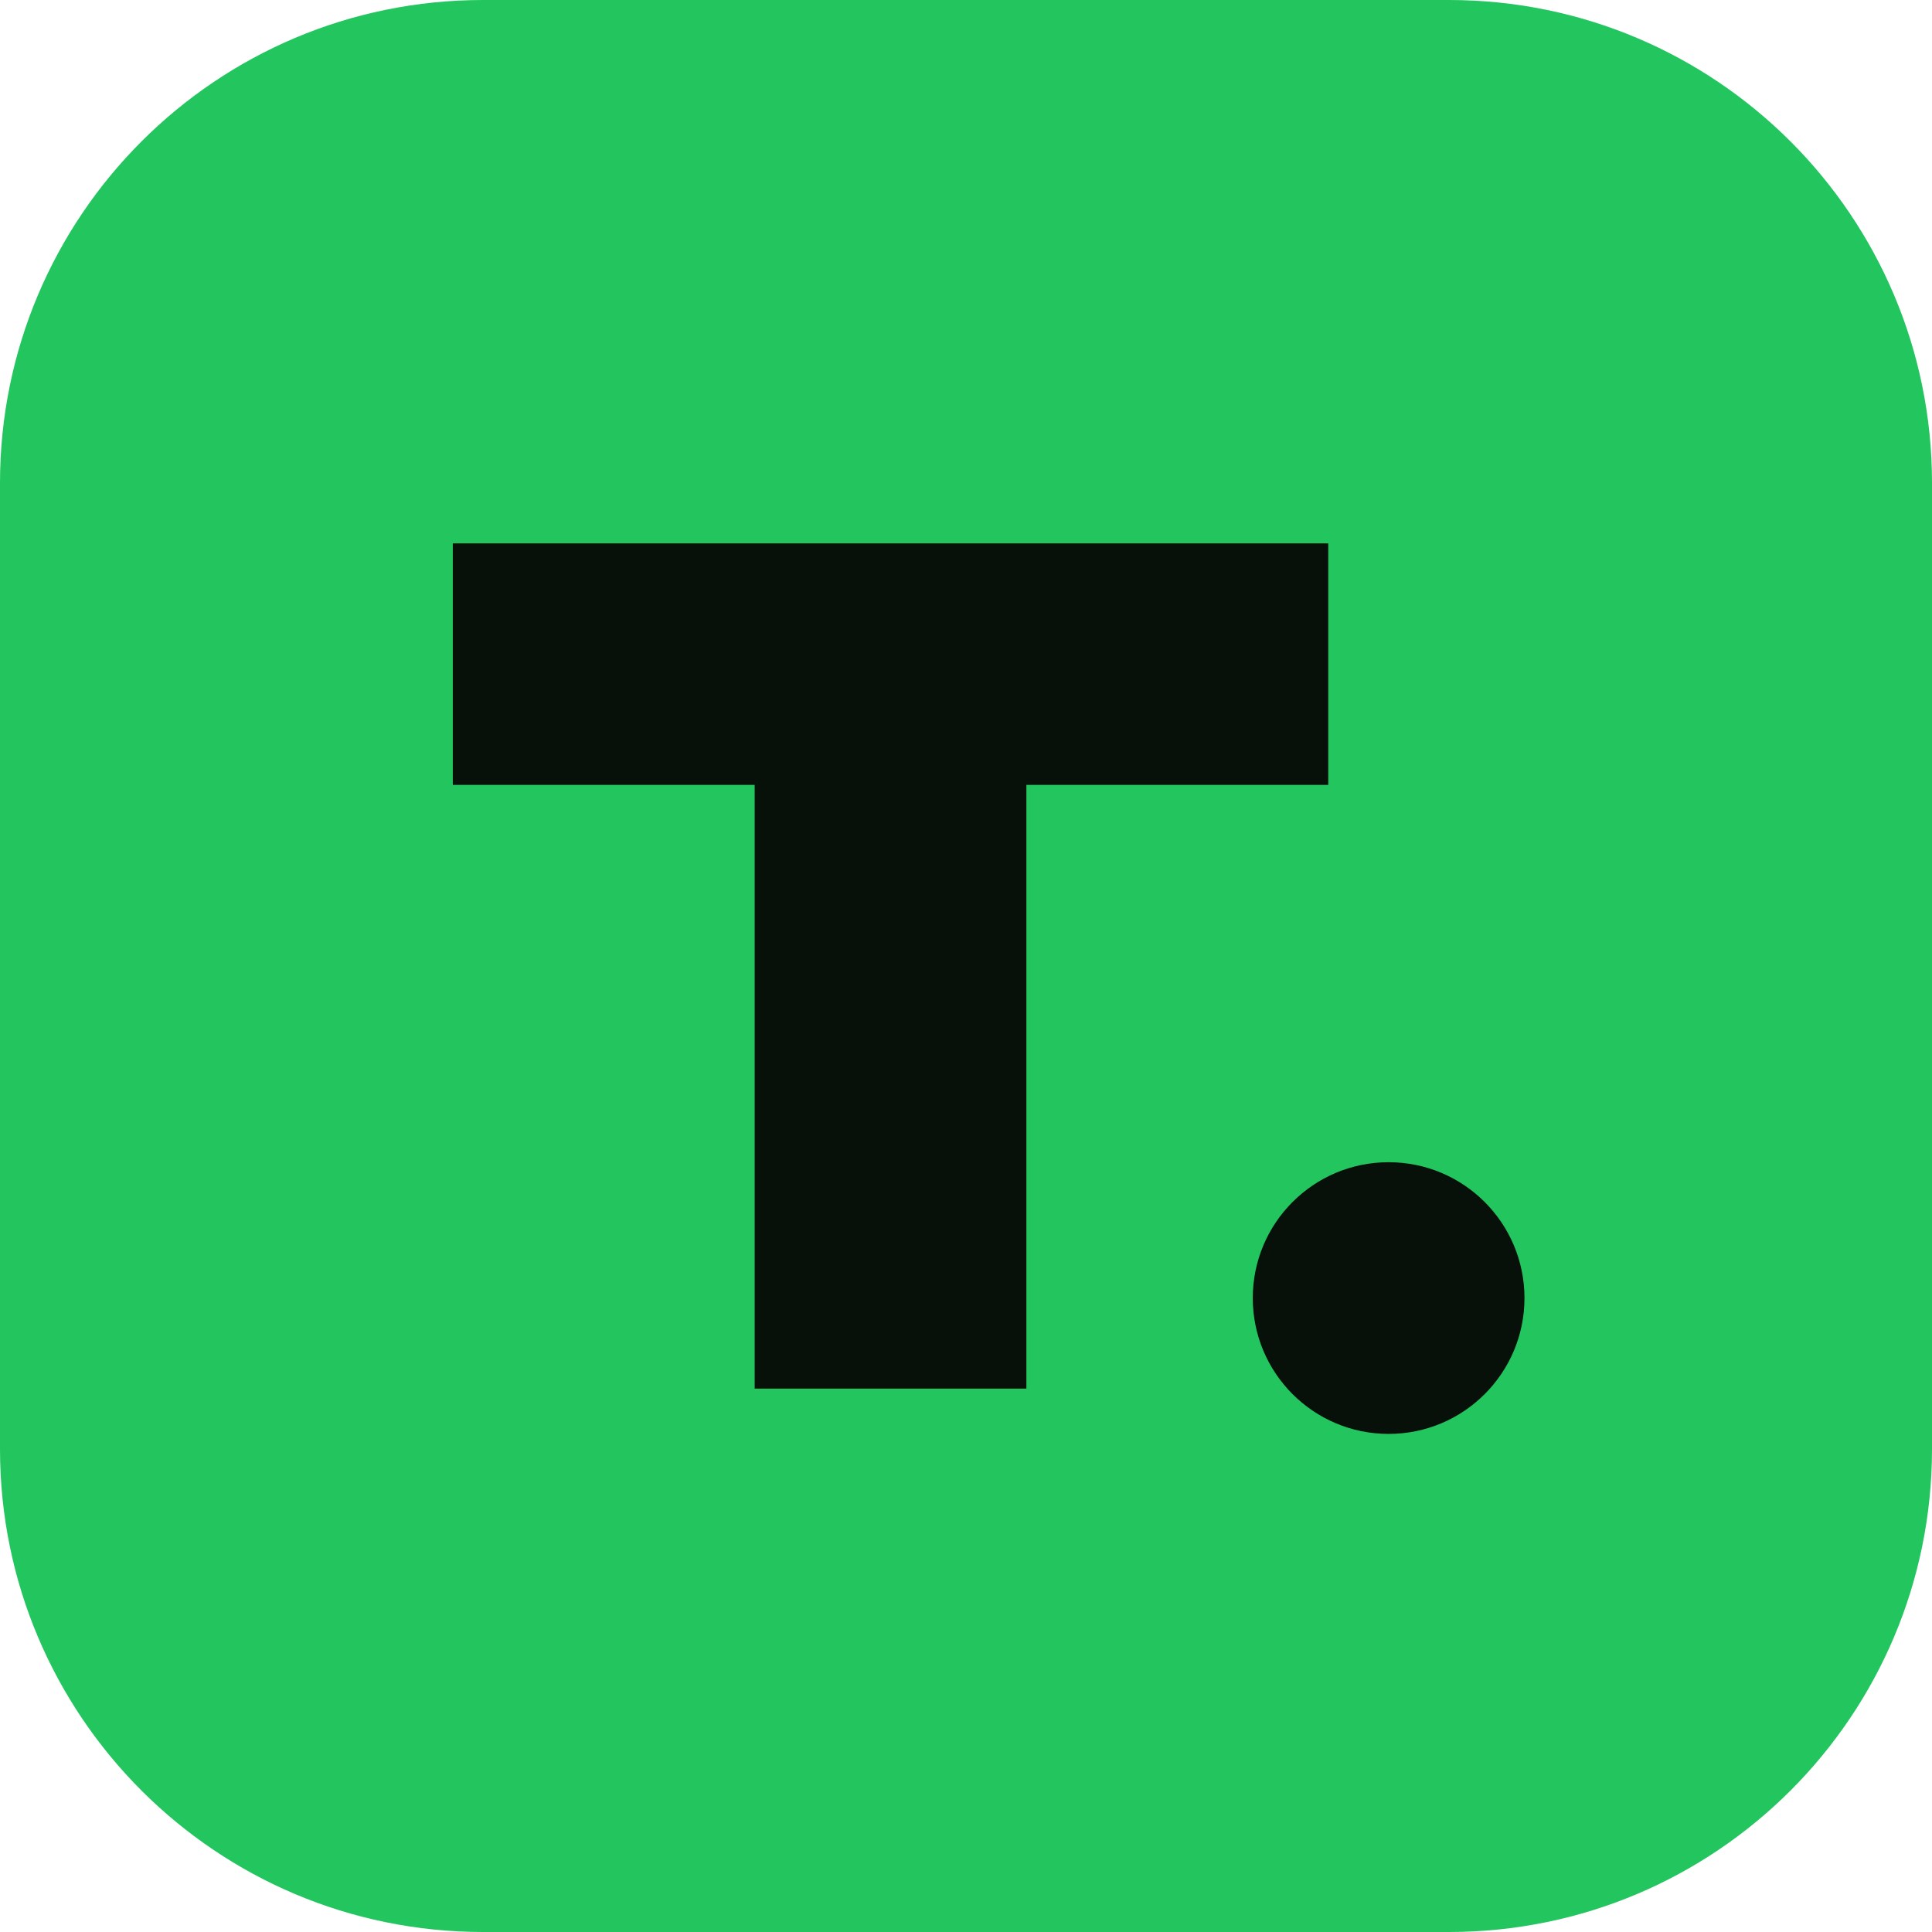
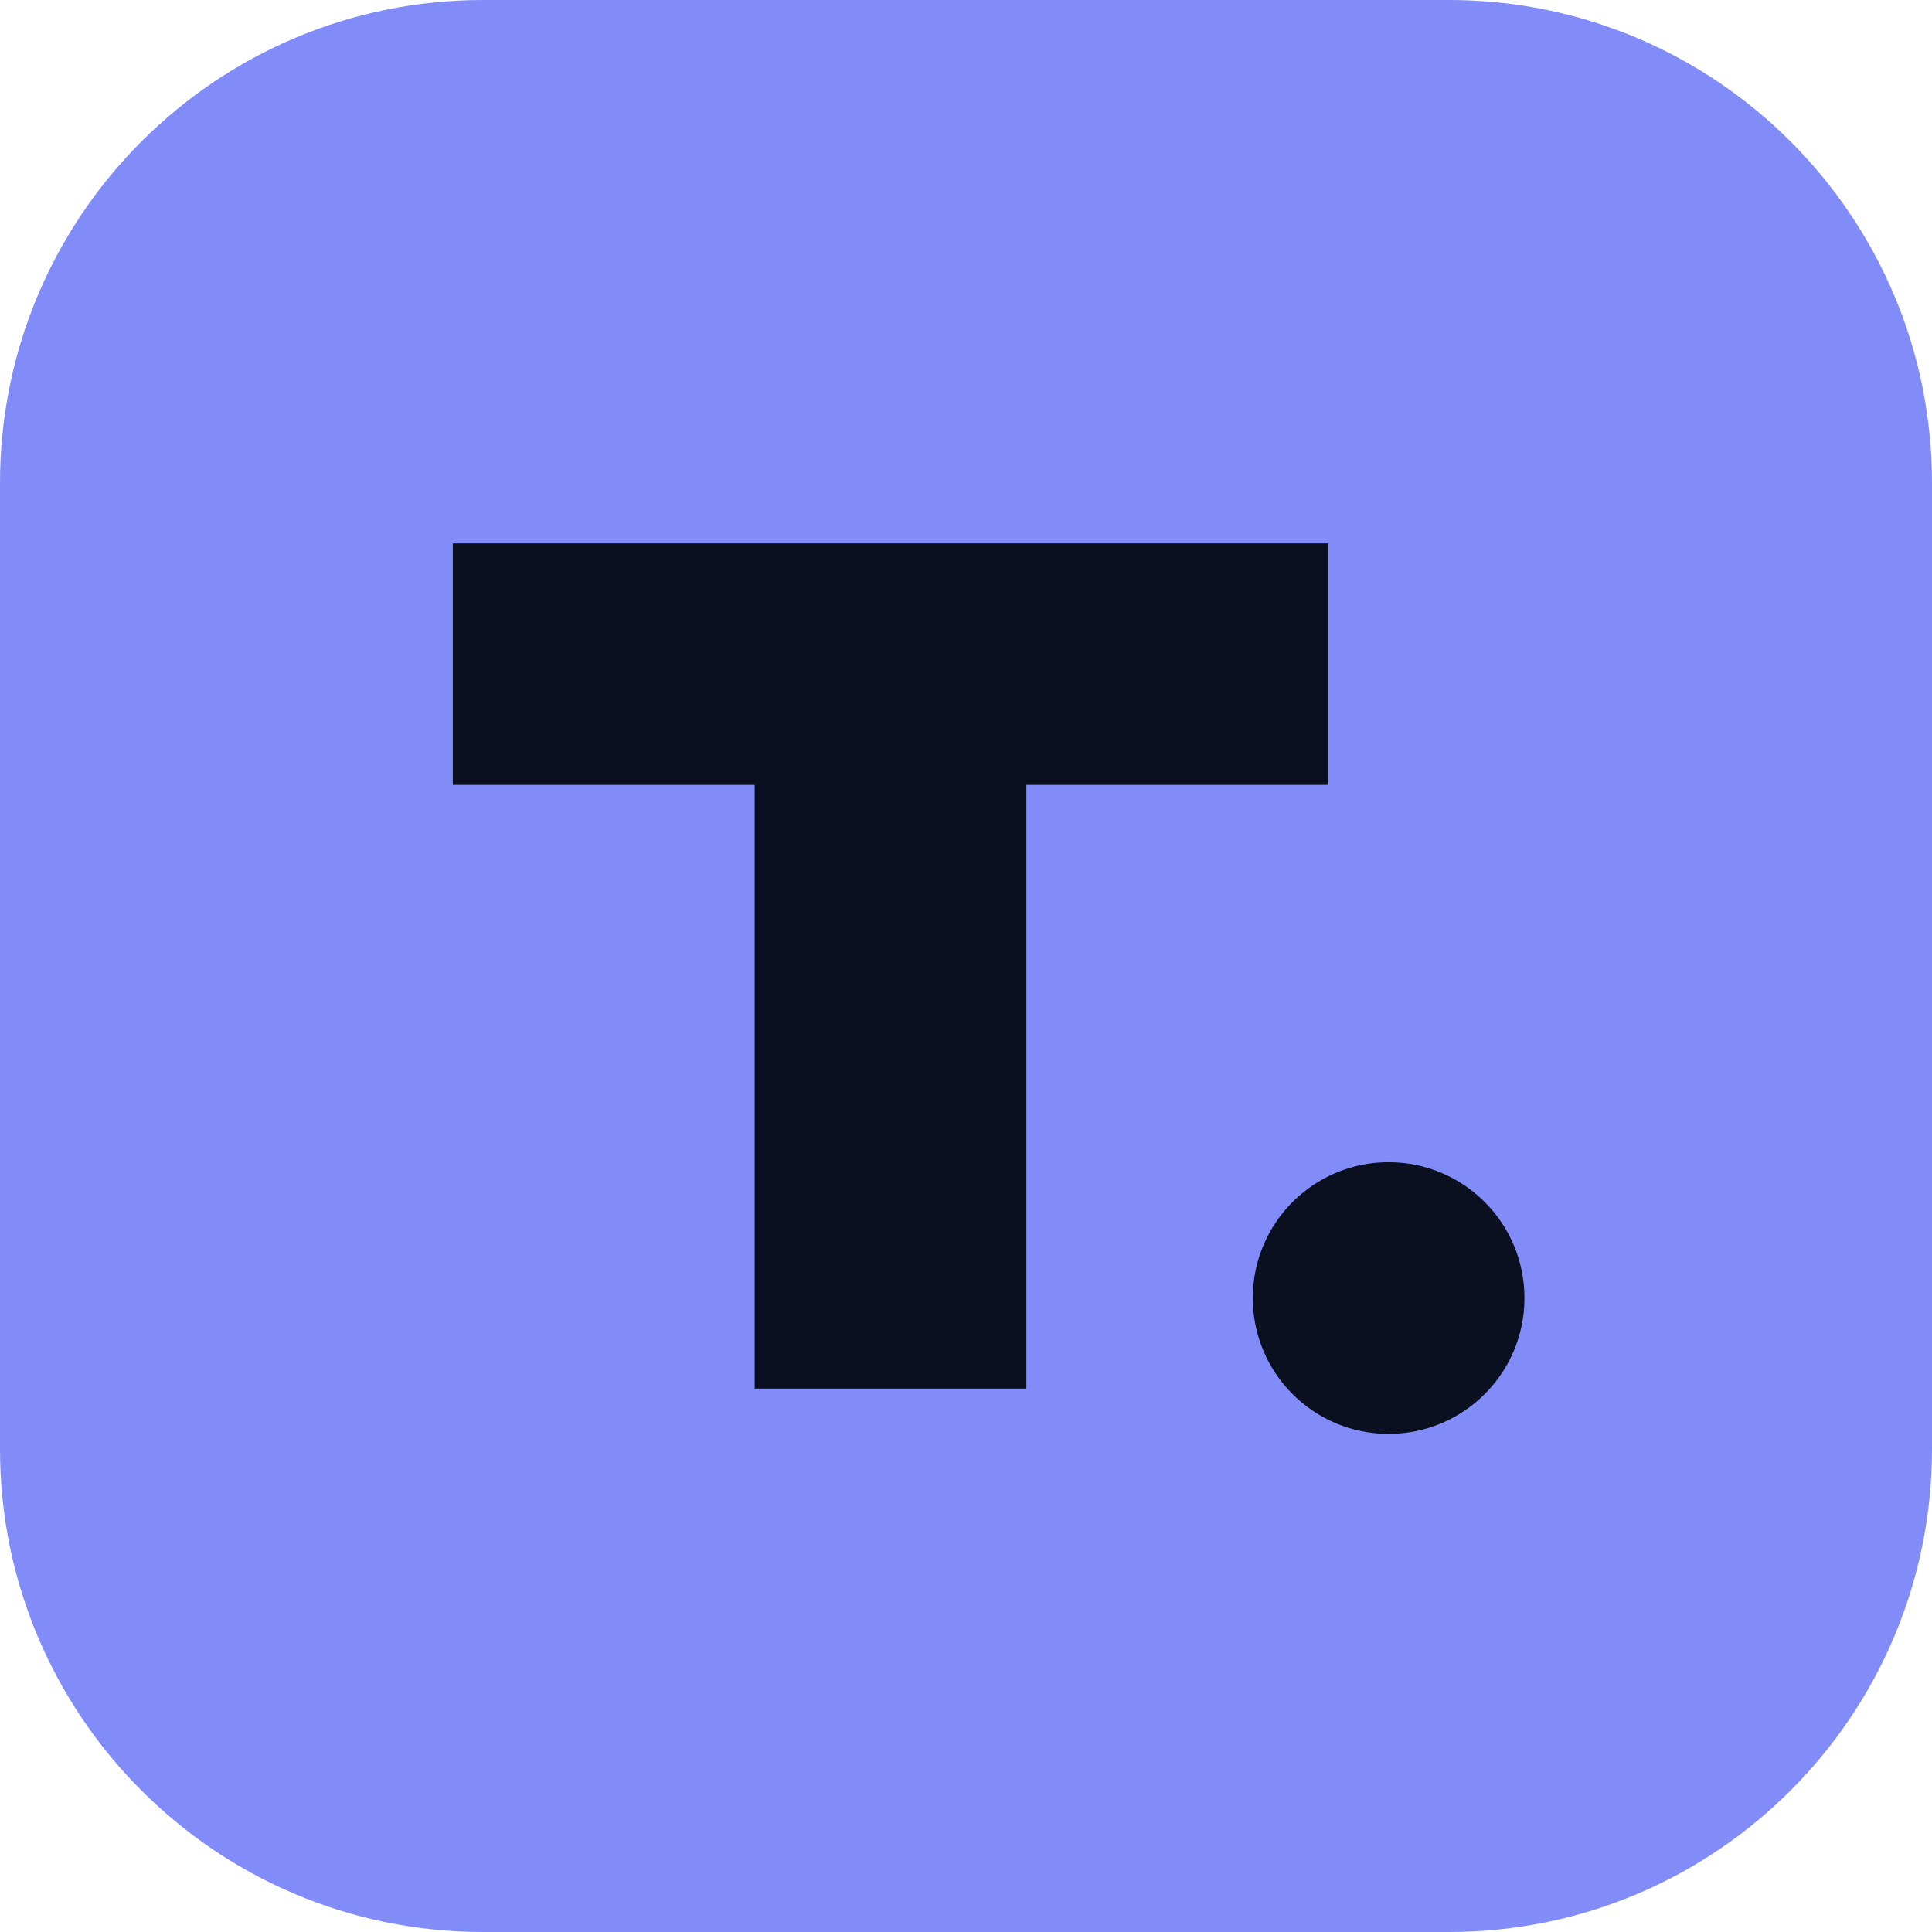
<svg xmlns="http://www.w3.org/2000/svg" width="64" height="64" viewBox="0 0 64 64">
-   <rect width="64" height="64" rx="16" fill="#22C55E" />
-   <path d="M15 18H44V26H34V46H25V26H15Z" fill="#071009" />
-   <circle cx="46" cy="43" r="4.5" fill="#071009" />
+   <rect width="64" height="64" rx="16" fill="#818CF8" />
+   <path d="M15 18H44V26H34V46H25V26H15Z" fill="#0B1020" />
+   <circle cx="46" cy="43" r="4.5" fill="#0B1020" />
</svg>
